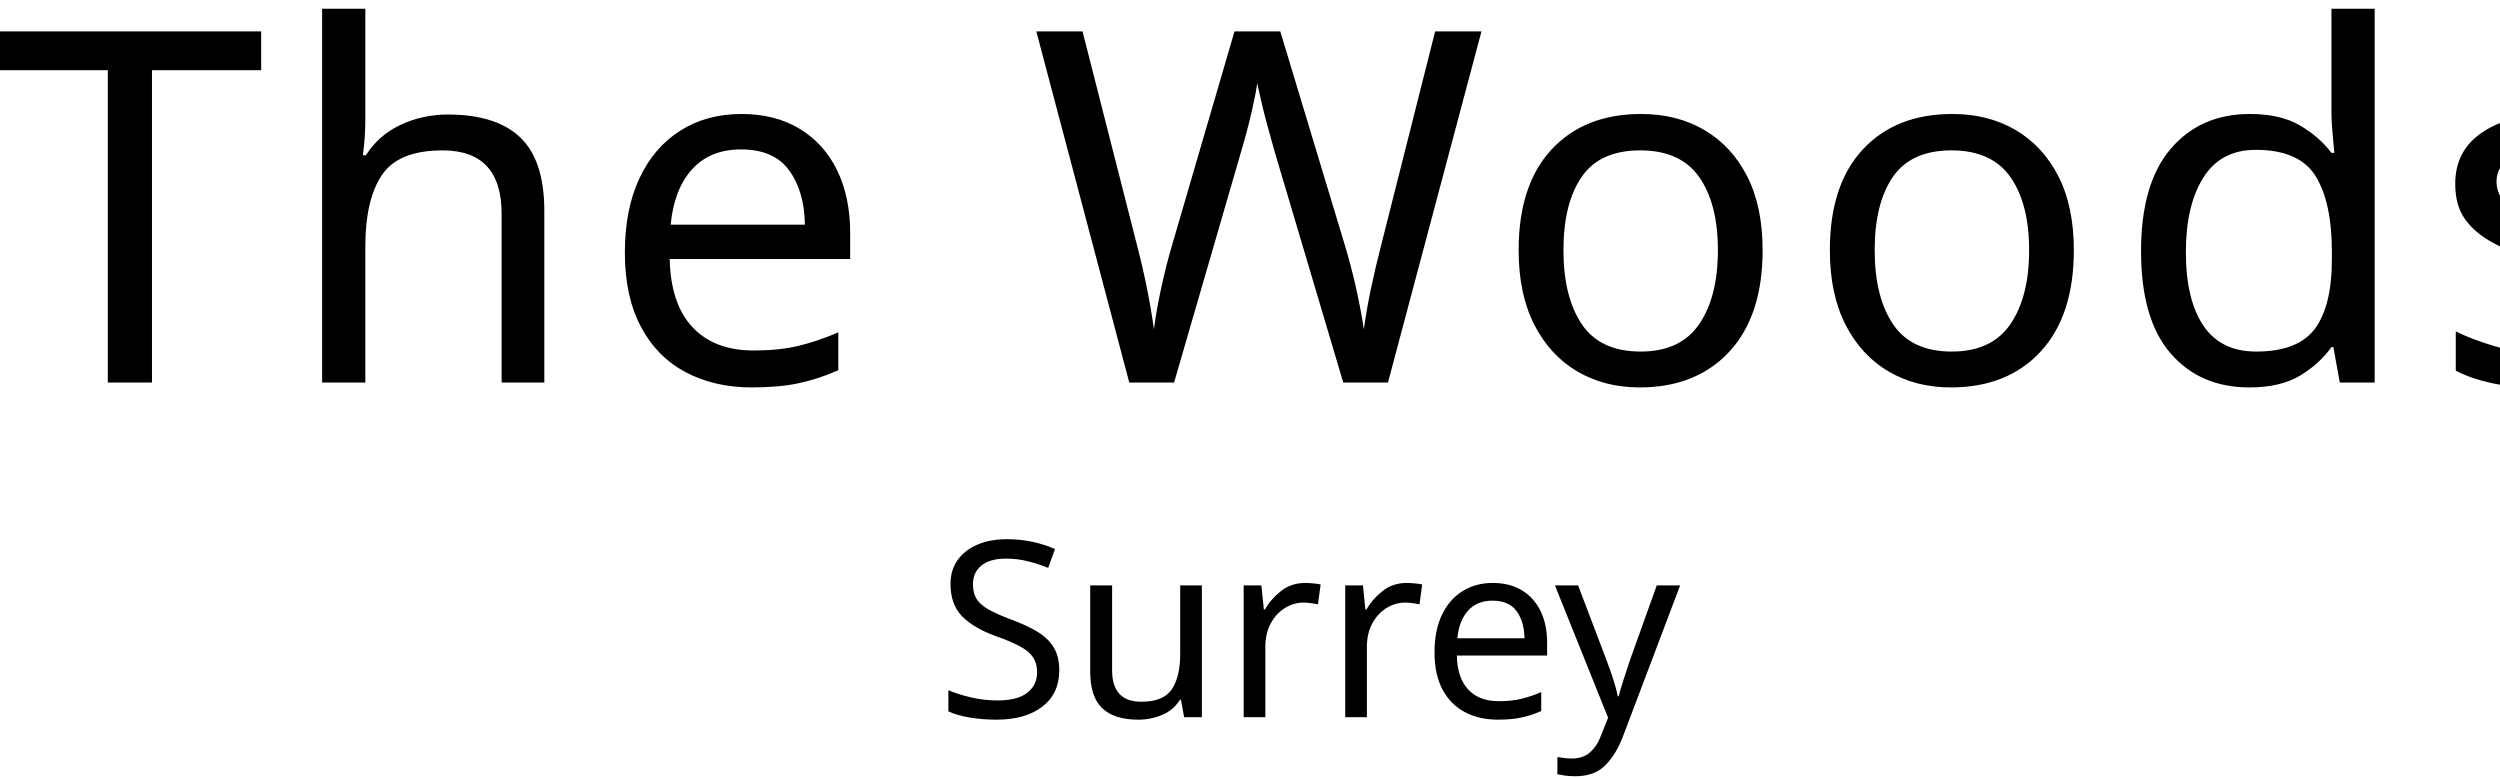
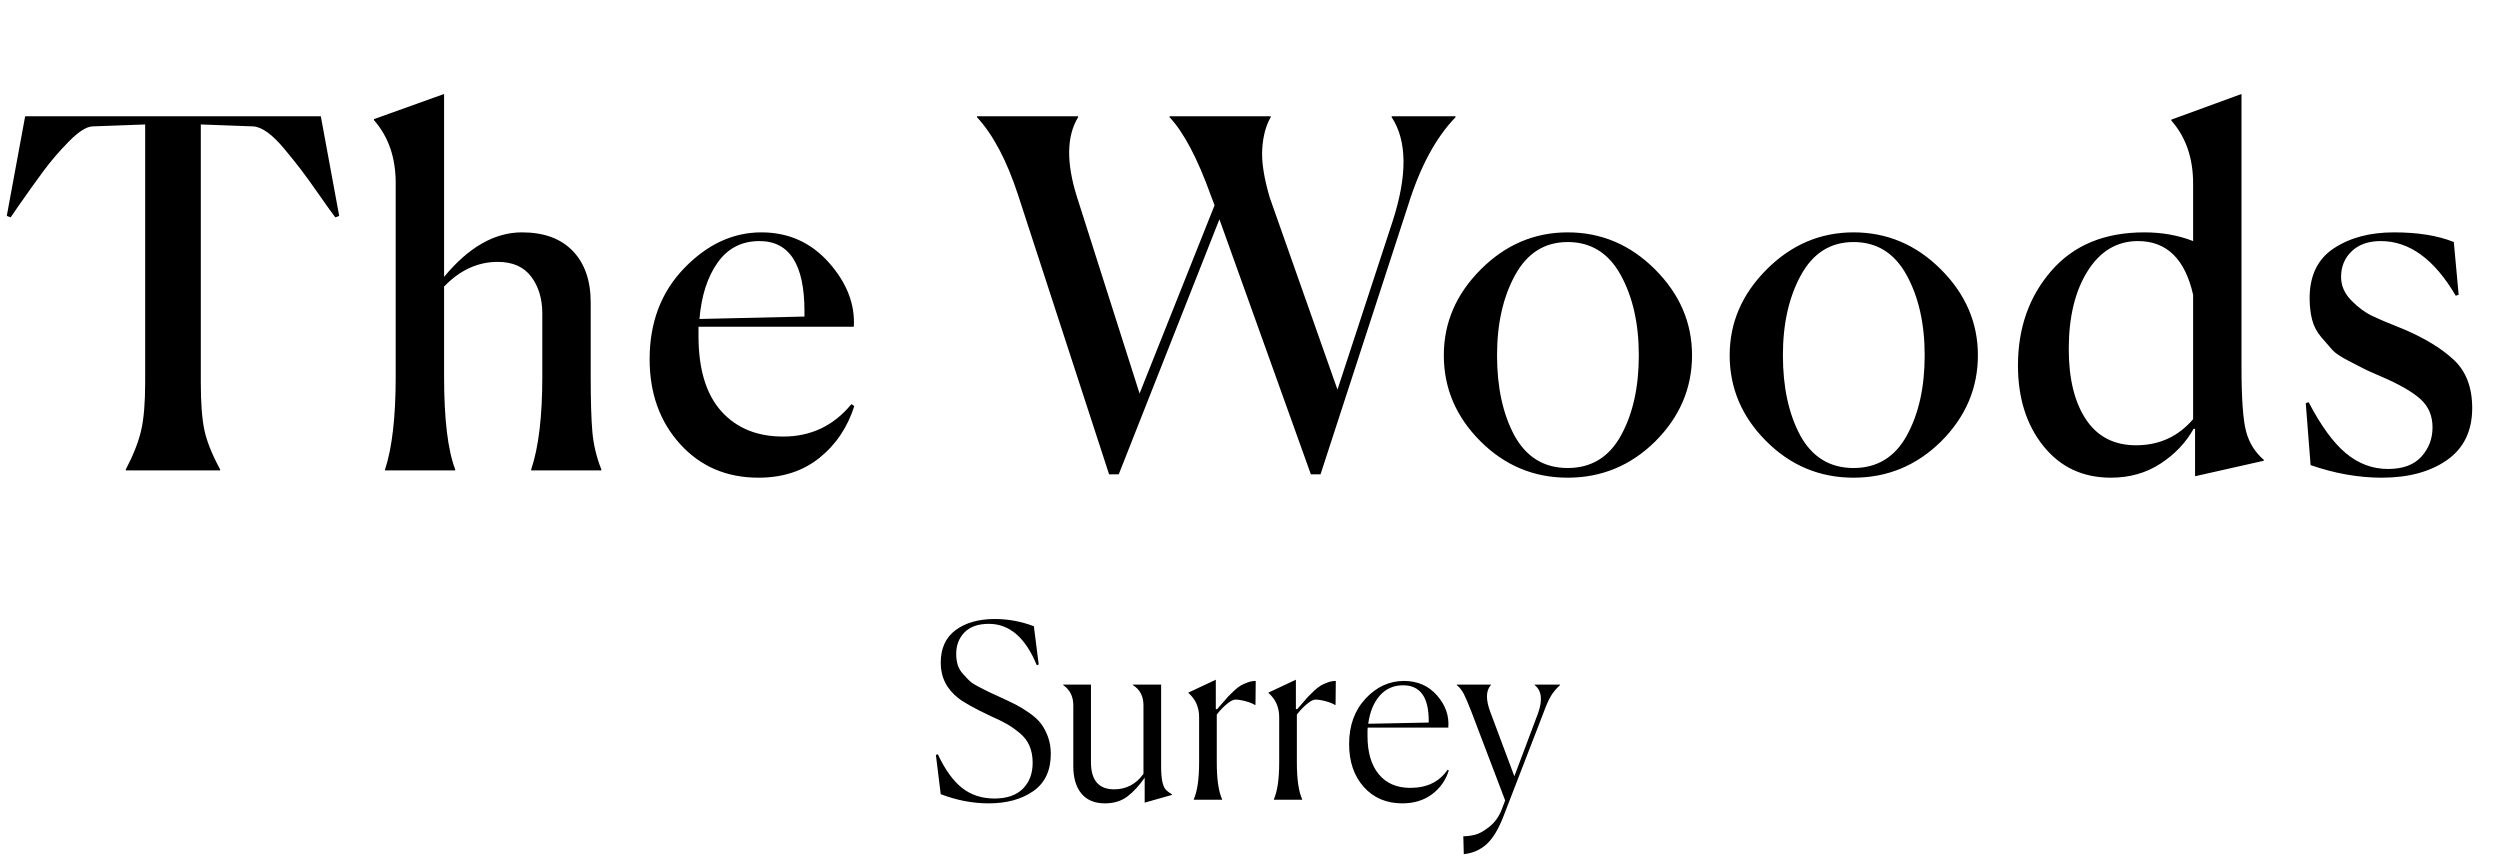
- <svg xmlns="http://www.w3.org/2000/svg" width="366px" height="114px" viewBox="0 0 366 114" version="1.1">
+ <svg xmlns="http://www.w3.org/2000/svg" width="372px" height="128px" viewBox="0 0 372 128" version="1.1">
  <g id="Page-1" stroke="none" stroke-width="1" fill="none" fill-rule="evenodd">
-     <g id="Group-7" transform="translate(-1, -14)" fill="#000000">
-       <text id="The-Woods" font-family="Canela-Regular, Canela" font-size="72" font-weight="normal" letter-spacing="2">
-         <tspan x="0" y="70">The Woods</tspan>
-       </text>
-       <text id="Surrey" font-family="Canela-Light, Canela" font-size="36" font-weight="300">
-         <tspan x="138" y="119">Surrey</tspan>
-       </text>
+     <g id="Group-7" fill="#000000" fill-rule="nonzero">
+       <path d="M32.76,70 L32.76,69.856 C31.56,67.648 30.78,65.704 30.42,64.024 C30.06,62.344 29.88,59.992 29.88,56.968 L29.88,56.968 L29.88,18.52 L37.728,18.808 C38.352,18.856 39.048,19.156 39.816,19.708 C40.584,20.26 41.436,21.1 42.372,22.228 C43.308,23.356 44.124,24.376 44.82,25.288 C45.516,26.2 46.416,27.448 47.52,29.032 C48.624,30.616 49.416,31.72 49.896,32.344 L49.896,32.344 L50.472,32.128 L47.736,17.296 L3.744,17.296 L1.008,32.128 L1.584,32.344 C1.776,32.056 2.088,31.6 2.52,30.976 C4.056,28.768 5.376,26.92 6.48,25.432 C7.584,23.944 8.844,22.48 10.26,21.04 C11.676,19.6 12.84,18.856 13.752,18.808 L13.752,18.808 L21.6,18.52 L21.6,56.968 C21.6,59.896 21.408,62.224 21.024,63.952 C20.64,65.68 19.872,67.648 18.72,69.856 L18.72,69.856 L18.72,70 L32.76,70 Z M67.736,70 L67.736,69.856 C66.632,66.976 66.08,62.368 66.08,56.032 L66.08,56.032 L66.08,42.64 C68.432,40.192 71.096,38.968 74.072,38.968 C76.28,38.968 77.936,39.7 79.04,41.164 C80.144,42.628 80.696,44.464 80.696,46.672 L80.696,46.672 L80.696,56.032 C80.696,61.984 80.144,66.592 79.04,69.856 L79.04,69.856 L79.04,70 L89.48,70 L89.48,69.856 C88.76,68.032 88.316,66.184 88.148,64.312 C87.98,62.44 87.896,59.68 87.896,56.032 L87.896,45.016 C87.896,41.752 87.008,39.196 85.232,37.348 C83.456,35.5 80.936,34.576 77.672,34.576 C73.592,34.576 69.728,36.784 66.08,41.2 L66.08,41.2 L66.08,13.984 L55.64,17.728 L55.64,17.872 C57.8,20.32 58.88,23.44 58.88,27.232 L58.88,27.232 L58.88,56.032 C58.88,62.032 58.352,66.64 57.296,69.856 L57.296,69.856 L57.296,70 L67.736,70 Z M112.864,71.08 C116.464,71.08 119.488,70.096 121.936,68.128 C124.384,66.16 126.112,63.592 127.12,60.424 L127.12,60.424 L126.688,60.136 C124.048,63.352 120.664,64.96 116.536,64.96 C112.648,64.96 109.576,63.7 107.32,61.18 C105.064,58.66 103.936,54.928 103.936,49.984 L103.936,49.984 L103.936,48.616 L127.048,48.616 C127.24,45.256 126.004,42.076 123.34,39.076 C120.676,36.076 117.328,34.576 113.296,34.576 C109.072,34.576 105.244,36.352 101.812,39.904 C98.38,43.456 96.664,47.968 96.664,53.44 C96.664,58.528 98.176,62.74 101.2,66.076 C104.224,69.412 108.112,71.08 112.864,71.08 Z M104.08,47.464 C104.368,44.008 105.268,41.212 106.78,39.076 C108.292,36.94 110.368,35.872 113.008,35.872 C117.472,35.872 119.704,39.352 119.704,46.312 L119.704,46.312 L119.704,47.104 L104.08,47.464 Z M166.472,70.576 L181.448,32.632 L195.056,70.576 L196.496,70.576 L209.528,30.544 C211.304,24.832 213.656,20.464 216.584,17.44 L216.584,17.44 L216.584,17.296 L207.08,17.296 L207.08,17.44 C209.384,20.944 209.432,26.104 207.224,32.92 L207.224,32.92 L199.016,57.976 L188.936,29.392 C188.072,26.464 187.7,24.052 187.82,22.156 C187.94,20.26 188.36,18.688 189.08,17.44 L189.08,17.44 L189.08,17.296 L174.032,17.296 L174.032,17.44 C176.144,19.696 178.184,23.56 180.152,29.032 L180.152,29.032 L180.728,30.544 L169.568,58.552 L160.28,29.392 C158.648,24.256 158.696,20.272 160.424,17.44 L160.424,17.44 L160.424,17.296 L145.376,17.296 L145.376,17.44 C147.776,20.032 149.816,23.896 151.496,29.032 L151.496,29.032 L165.032,70.576 L166.472,70.576 Z M233.272,71.08 C238.312,71.08 242.656,69.28 246.304,65.68 C249.952,62.032 251.776,57.76 251.776,52.864 C251.776,48.016 249.94,43.756 246.268,40.084 C242.596,36.412 238.264,34.576 233.272,34.576 C228.328,34.576 224.02,36.412 220.348,40.084 C216.676,43.756 214.84,48.016 214.84,52.864 C214.84,57.76 216.652,62.02 220.276,65.644 C223.9,69.268 228.232,71.08 233.272,71.08 Z M233.272,69.64 C229.768,69.64 227.128,68.032 225.352,64.816 C223.624,61.6 222.76,57.616 222.76,52.864 C222.76,48.16 223.66,44.176 225.46,40.912 C227.26,37.648 229.864,36.016 233.272,36.016 C236.728,36.016 239.356,37.648 241.156,40.912 C242.956,44.176 243.856,48.16 243.856,52.864 C243.856,57.616 242.968,61.6 241.192,64.816 C239.416,68.032 236.776,69.64 233.272,69.64 Z M275.808,71.08 C280.848,71.08 285.192,69.28 288.84,65.68 C292.488,62.032 294.312,57.76 294.312,52.864 C294.312,48.016 292.476,43.756 288.804,40.084 C285.132,36.412 280.8,34.576 275.808,34.576 C270.864,34.576 266.556,36.412 262.884,40.084 C259.212,43.756 257.376,48.016 257.376,52.864 C257.376,57.76 259.188,62.02 262.812,65.644 C266.436,69.268 270.768,71.08 275.808,71.08 Z M275.808,69.64 C272.304,69.64 269.664,68.032 267.888,64.816 C266.16,61.6 265.296,57.616 265.296,52.864 C265.296,48.16 266.196,44.176 267.996,40.912 C269.796,37.648 272.4,36.016 275.808,36.016 C279.264,36.016 281.892,37.648 283.692,40.912 C285.492,44.176 286.392,48.16 286.392,52.864 C286.392,57.616 285.504,61.6 283.728,64.816 C281.952,68.032 279.312,69.64 275.808,69.64 Z M314.096,71.08 C316.88,71.08 319.34,70.384 321.476,68.992 C323.612,67.6 325.256,65.872 326.408,63.808 L326.408,63.808 L326.624,63.808 L326.624,70.864 L336.848,68.56 L336.848,68.416 C335.552,67.312 334.676,65.908 334.22,64.204 C333.764,62.5 333.536,59.32 333.536,54.664 L333.536,13.984 L323.096,17.8 L323.096,17.944 C325.256,20.392 326.336,23.512 326.336,27.304 L326.336,27.304 L326.336,35.872 C324.128,35.008 321.704,34.576 319.064,34.576 C313.16,34.576 308.552,36.484 305.24,40.3 C301.928,44.116 300.272,48.808 300.272,54.376 C300.272,59.224 301.532,63.22 304.052,66.364 C306.572,69.508 309.92,71.08 314.096,71.08 Z M317.84,66.256 C314.576,66.256 312.092,64.972 310.388,62.404 C308.684,59.836 307.832,56.344 307.832,51.928 C307.832,47.176 308.768,43.312 310.64,40.336 C312.512,37.36 315.008,35.872 318.128,35.872 C322.4,35.872 325.136,38.536 326.336,43.864 L326.336,43.864 L326.336,62.368 C324.128,64.96 321.296,66.256 317.84,66.256 Z M354.4,71.08 C358.384,71.08 361.624,70.204 364.12,68.452 C366.616,66.7 367.864,64.12 367.864,60.712 C367.864,57.64 366.952,55.252 365.128,53.548 C363.304,51.844 360.808,50.32 357.64,48.976 C355.576,48.16 354.016,47.5 352.96,46.996 C351.904,46.492 350.872,45.724 349.864,44.692 C348.856,43.66 348.352,42.496 348.352,41.2 C348.352,39.664 348.88,38.392 349.936,37.384 C350.992,36.376 352.432,35.872 354.256,35.872 C358.528,35.872 362.248,38.584 365.416,44.008 L365.416,44.008 L365.848,43.864 L365.128,36.016 C362.776,35.056 359.8,34.576 356.2,34.576 C352.648,34.576 349.672,35.368 347.272,36.952 C344.872,38.536 343.672,41.008 343.672,44.368 C343.672,45.52 343.792,46.576 344.032,47.536 C344.272,48.496 344.728,49.372 345.4,50.164 C346.072,50.956 346.624,51.592 347.056,52.072 C347.488,52.552 348.292,53.092 349.468,53.692 C350.644,54.292 351.412,54.688 351.772,54.88 C352.132,55.072 352.984,55.456 354.328,56.032 C357.016,57.184 358.96,58.3 360.16,59.38 C361.36,60.46 361.96,61.864 361.96,63.592 C361.96,65.272 361.408,66.724 360.304,67.948 C359.2,69.172 357.544,69.784 355.336,69.784 C353.032,69.784 350.944,69.004 349.072,67.444 C347.2,65.884 345.352,63.352 343.528,59.848 L343.528,59.848 L343.096,59.992 L343.816,69.208 C347.416,70.456 350.944,71.08 354.4,71.08 Z" id="TheWoods" />
+       <path d="M147.108,119.54 C149.796,119.54 152.01,118.934 153.75,117.722 C155.49,116.51 156.36,114.656 156.36,112.16 C156.36,111.224 156.21,110.36 155.91,109.568 C155.61,108.776 155.25,108.116 154.83,107.588 C154.41,107.06 153.834,106.544 153.102,106.04 C152.37,105.536 151.722,105.14 151.158,104.852 C150.594,104.564 149.868,104.216 148.98,103.808 C148.116,103.424 147.54,103.16 147.252,103.016 C146.964,102.872 146.466,102.62 145.758,102.26 C145.05,101.9 144.558,101.588 144.282,101.324 C144.006,101.06 143.676,100.712 143.292,100.28 C142.908,99.848 142.644,99.392 142.5,98.912 C142.356,98.432 142.284,97.892 142.284,97.292 C142.284,95.996 142.698,94.928 143.526,94.088 C144.354,93.248 145.56,92.828 147.144,92.828 C150.216,92.828 152.592,94.88 154.272,98.984 L154.272,98.984 L154.56,98.876 L153.84,93.188 C151.968,92.468 150.024,92.108 148.008,92.108 C145.632,92.108 143.7,92.654 142.212,93.746 C140.724,94.838 139.98,96.464 139.98,98.624 C139.98,100.784 140.868,102.548 142.644,103.916 C143.436,104.54 145.02,105.416 147.396,106.544 C148.38,106.976 149.178,107.366 149.79,107.714 C150.402,108.062 151.044,108.512 151.716,109.064 C152.388,109.616 152.88,110.258 153.192,110.99 C153.504,111.722 153.66,112.556 153.66,113.492 C153.66,115.1 153.174,116.39 152.202,117.362 C151.23,118.334 149.82,118.82 147.972,118.82 C146.1,118.82 144.498,118.298 143.166,117.254 C141.834,116.21 140.628,114.536 139.548,112.232 L139.548,112.232 L139.26,112.34 L139.98,118.172 C142.356,119.084 144.732,119.54 147.108,119.54 Z M164.424,119.54 C165.744,119.54 166.854,119.198 167.754,118.514 C168.654,117.83 169.512,116.9 170.328,115.724 L170.328,115.724 L170.328,119.432 L174.396,118.28 L174.396,118.208 C173.964,117.944 173.646,117.698 173.442,117.47 C173.238,117.242 173.076,116.858 172.956,116.318 C172.836,115.778 172.776,115.016 172.776,114.032 L172.776,114.032 L172.776,101.864 L168.564,101.864 L168.564,101.936 C169.62,102.584 170.148,103.592 170.148,104.96 L170.148,104.96 L170.148,115.148 C169.044,116.684 167.592,117.452 165.792,117.452 C163.488,117.452 162.336,116.108 162.336,113.42 L162.336,113.42 L162.336,101.864 L158.196,101.864 L158.196,101.936 C159.204,102.632 159.708,103.64 159.708,104.96 L159.708,104.96 L159.708,113.996 C159.708,115.748 160.11,117.11 160.914,118.082 C161.718,119.054 162.888,119.54 164.424,119.54 Z M181.848,119 L181.848,118.928 C181.32,117.776 181.056,115.94 181.056,113.42 L181.056,113.42 L181.056,106.328 C181.536,105.704 182.04,105.176 182.568,104.744 C183.096,104.312 183.516,104.096 183.828,104.096 C184.236,104.096 184.746,104.18 185.358,104.348 C185.97,104.516 186.42,104.696 186.708,104.888 L186.708,104.888 L186.816,104.888 L186.852,101.324 C186.468,101.324 186.072,101.396 185.664,101.54 C185.256,101.684 184.908,101.84 184.62,102.008 C184.332,102.176 183.996,102.44 183.612,102.8 C183.228,103.16 182.94,103.442 182.748,103.646 C182.556,103.85 182.262,104.186 181.866,104.654 C181.47,105.122 181.212,105.416 181.092,105.536 L181.092,105.536 L180.912,105.5 L180.912,101.144 L176.844,103.052 L176.844,103.124 C177.9,104.036 178.428,105.236 178.428,106.724 L178.428,106.724 L178.428,113.456 C178.428,115.904 178.164,117.728 177.636,118.928 L177.636,118.928 L177.636,119 L181.848,119 Z M193.764,119 L193.764,118.928 C193.236,117.776 192.972,115.94 192.972,113.42 L192.972,113.42 L192.972,106.328 C193.452,105.704 193.956,105.176 194.484,104.744 C195.012,104.312 195.432,104.096 195.744,104.096 C196.152,104.096 196.662,104.18 197.274,104.348 C197.886,104.516 198.336,104.696 198.624,104.888 L198.624,104.888 L198.732,104.888 L198.768,101.324 C198.384,101.324 197.988,101.396 197.58,101.54 C197.172,101.684 196.824,101.84 196.536,102.008 C196.248,102.176 195.912,102.44 195.528,102.8 C195.144,103.16 194.856,103.442 194.664,103.646 C194.472,103.85 194.178,104.186 193.782,104.654 C193.386,105.122 193.128,105.416 193.008,105.536 L193.008,105.536 L192.828,105.5 L192.828,101.144 L188.76,103.052 L188.76,103.124 C189.816,104.036 190.344,105.236 190.344,106.724 L190.344,106.724 L190.344,113.456 C190.344,115.904 190.08,117.728 189.552,118.928 L189.552,118.928 L189.552,119 L193.764,119 Z M208.668,119.54 C210.396,119.54 211.866,119.09 213.078,118.19 C214.29,117.29 215.124,116.108 215.58,114.644 L215.58,114.644 L215.4,114.536 C214.176,116.336 212.328,117.236 209.856,117.236 C207.84,117.236 206.274,116.558 205.158,115.202 C204.042,113.846 203.484,111.944 203.484,109.496 L203.484,109.496 L203.484,108.884 C203.484,108.596 203.496,108.392 203.52,108.272 L203.52,108.272 L215.508,108.272 C215.652,106.52 215.094,104.924 213.834,103.484 C212.574,102.044 210.936,101.324 208.92,101.324 C206.736,101.324 204.828,102.2 203.196,103.952 C201.564,105.704 200.748,107.96 200.748,110.72 C200.748,113.336 201.474,115.46 202.926,117.092 C204.378,118.724 206.292,119.54 208.668,119.54 Z M203.592,107.696 C203.832,105.944 204.402,104.552 205.302,103.52 C206.202,102.488 207.36,101.972 208.776,101.972 C211.32,101.972 212.592,103.724 212.592,107.228 L212.592,107.228 L212.592,107.516 L203.592,107.696 Z M217.812,127.1 C219.132,126.956 220.26,126.464 221.196,125.624 C222.132,124.784 222.984,123.368 223.752,121.376 L223.752,121.376 L229.692,106.004 C230.076,104.948 230.436,104.138 230.772,103.574 C231.108,103.01 231.564,102.464 232.14,101.936 L232.14,101.936 L232.14,101.864 L228.36,101.864 L228.36,101.936 C229.416,102.776 229.572,104.204 228.828,106.22 L228.828,106.22 L225.336,115.508 L221.808,106.076 C221.064,104.156 221.076,102.776 221.844,101.936 L221.844,101.936 L221.844,101.864 L216.768,101.864 L216.768,101.936 C217.2,102.296 217.548,102.734 217.812,103.25 C218.076,103.766 218.448,104.636 218.928,105.86 L218.928,105.86 L223.968,119.108 L223.464,120.44 C223.056,121.496 222.45,122.348 221.646,122.996 C220.842,123.644 220.134,124.046 219.522,124.202 C218.91,124.358 218.316,124.436 217.74,124.436 L217.74,124.436 L217.812,127.1 Z" id="Surrey" />
    </g>
  </g>
</svg>
